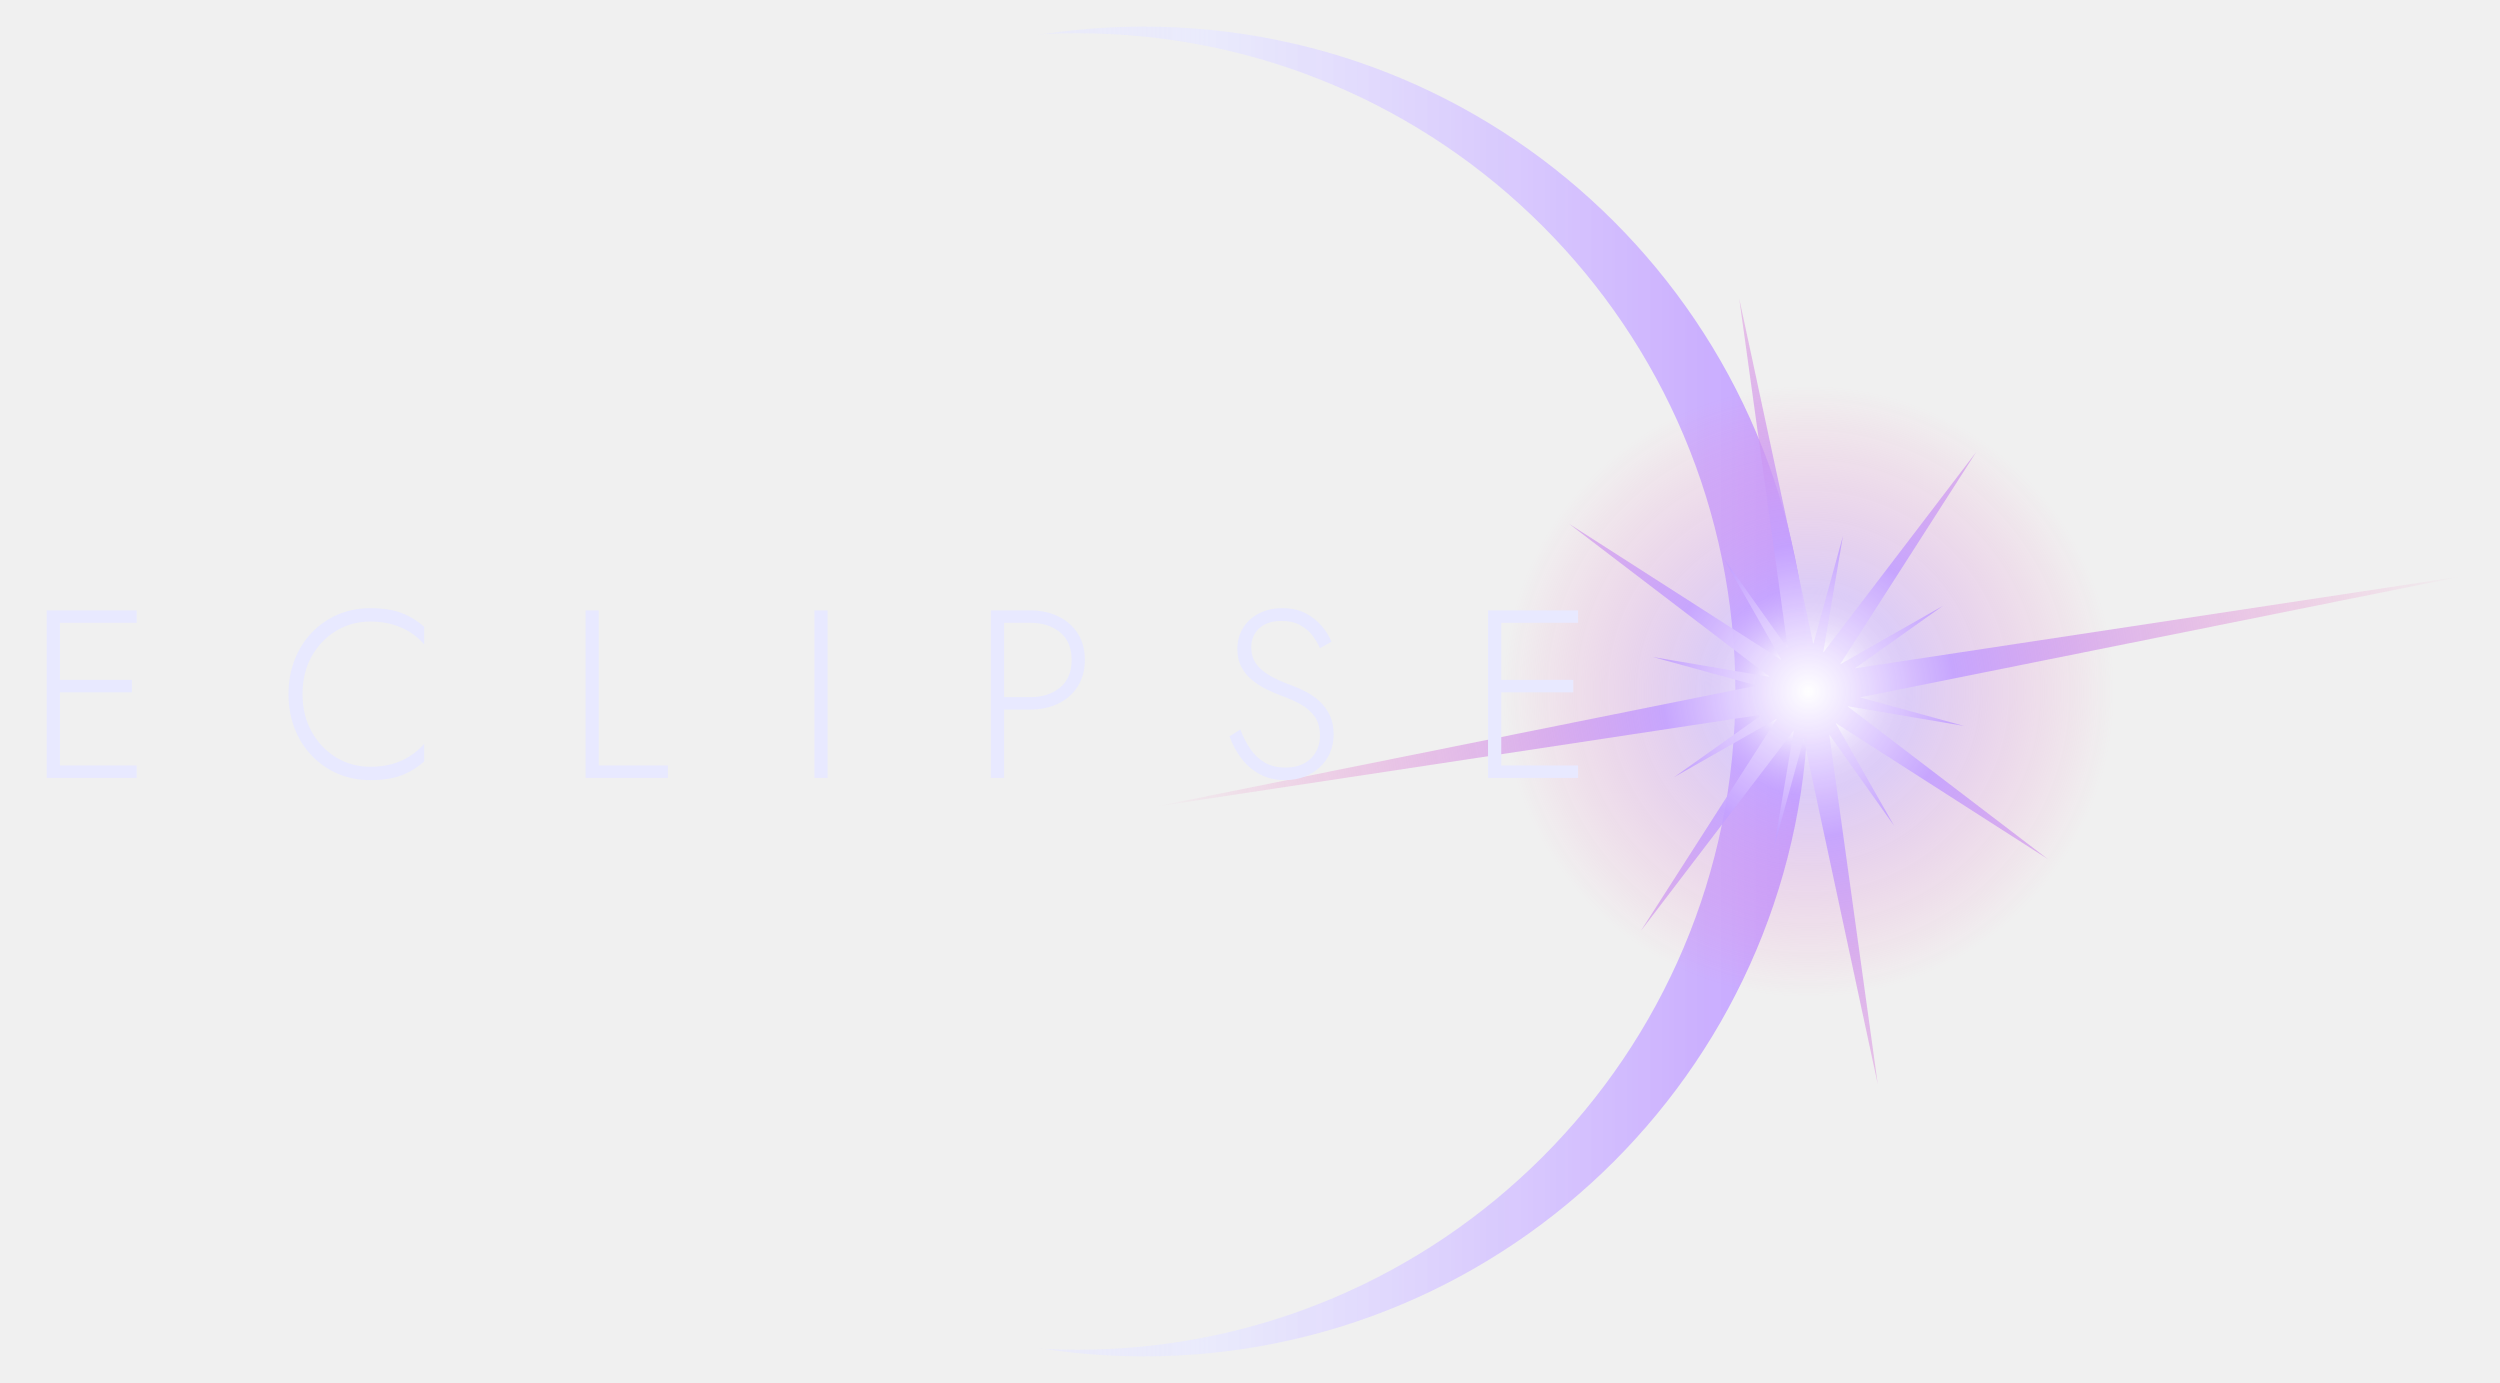
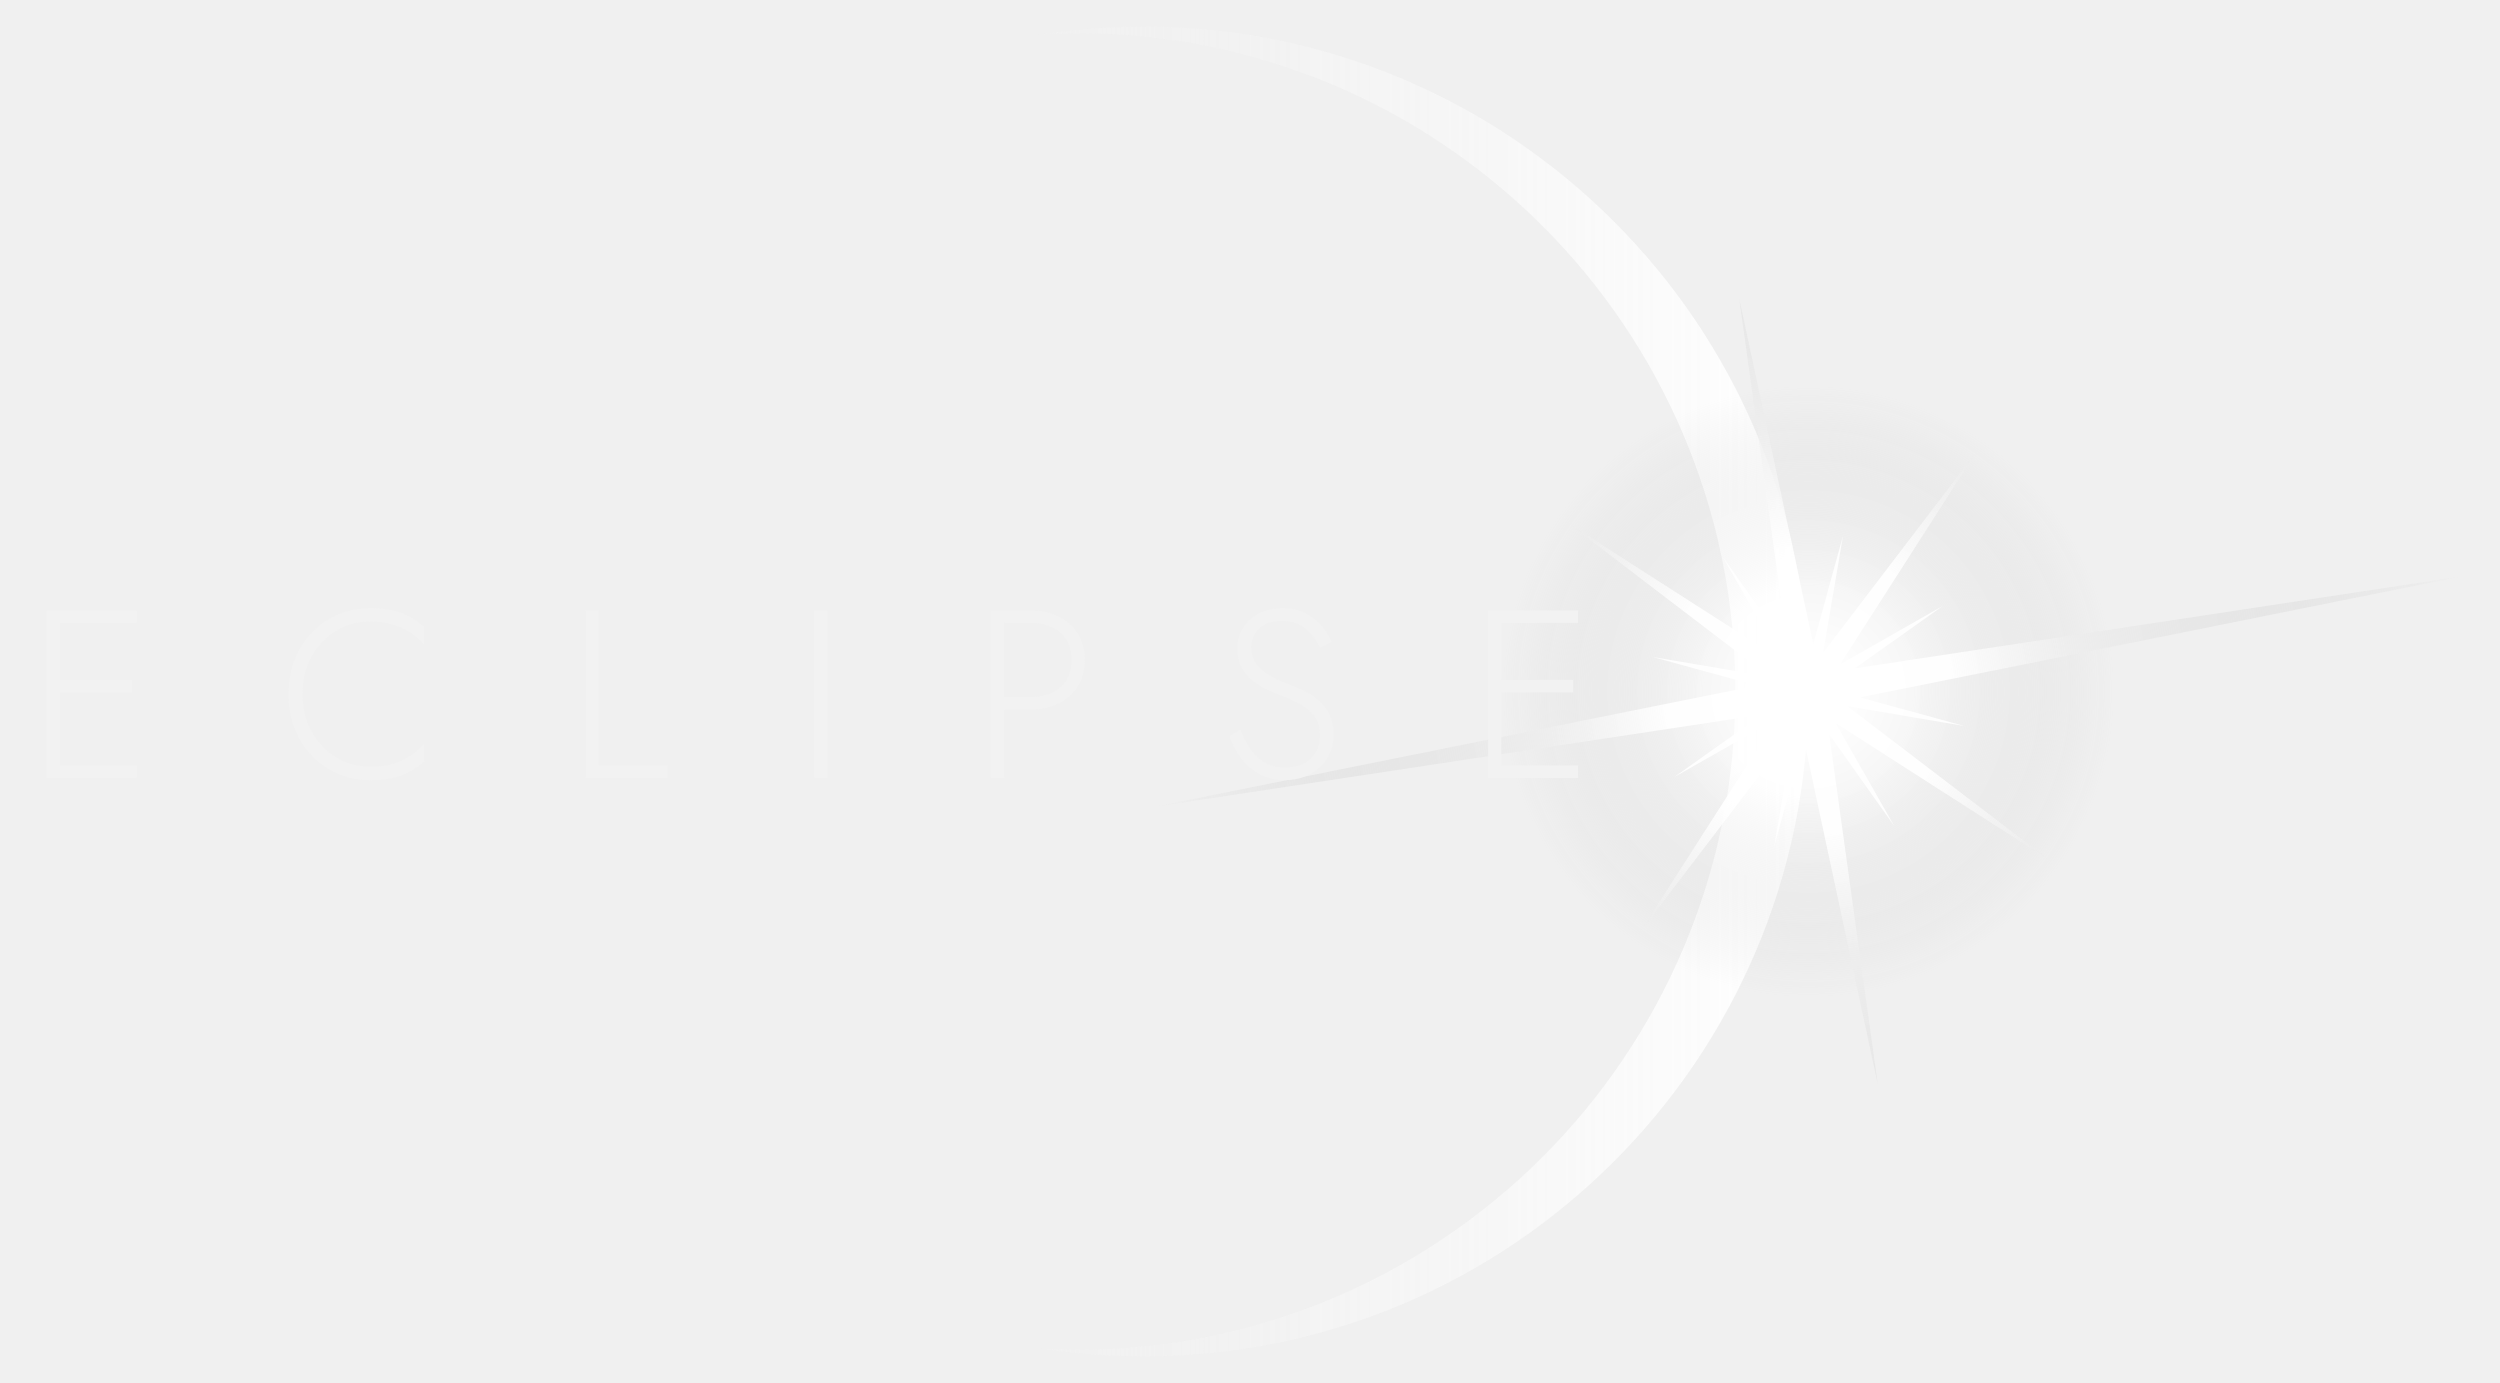
<svg xmlns="http://www.w3.org/2000/svg" viewBox="18 36 376 208">
  <defs>
    <mask id="ma" maskUnits="userSpaceOnUse" x="0" y="0" width="400" height="280">
      <rect width="400" height="280" fill="#fff" />
      <circle cx="180" cy="140" r="99" fill="#000" />
    </mask>
    <linearGradient id="ga" gradientUnits="userSpaceOnUse" x1="90" y1="140" x2="290" y2="140">
-       <stop offset="0" stop-color="#E8E9FF" stop-opacity=".15" />
-       <stop offset=".55" stop-color="#E8E9FF" stop-opacity=".8" />
-       <stop offset="1" stop-color="#C4A1FF" />
+       <stop offset="0" stop-color="#F2F2F2" stop-opacity=".15" />
+       <stop offset=".55" stop-color="#F2F2F2" stop-opacity=".8" />
+       <stop offset="1" stop-color="#FFFFFF" />
    </linearGradient>
    <radialGradient id="ra" gradientUnits="userSpaceOnUse" cx="290" cy="140" r="100">
      <stop offset="0" stop-color="#FFFFFF" />
-       <stop offset=".22" stop-color="#C4A1FF" stop-opacity=".9" />
-       <stop offset="1" stop-color="#F472B6" stop-opacity="0" />
+       <stop offset=".22" stop-color="#FFFFFF" stop-opacity=".9" />
+       <stop offset="1" stop-color="#B8B8B8" stop-opacity="0" />
    </radialGradient>
    <radialGradient id="ha" gradientUnits="userSpaceOnUse" cx="290" cy="140" r="46">
      <stop offset="0" stop-color="#FFFFFF" />
      <stop offset=".12" stop-color="#FFFFFF" stop-opacity=".95" />
-       <stop offset=".34" stop-color="#C4A1FF" stop-opacity=".45" />
-       <stop offset="1" stop-color="#F472B6" stop-opacity="0" />
+       <stop offset=".34" stop-color="#FFFFFF" stop-opacity=".45" />
+       <stop offset="1" stop-color="#B8B8B8" stop-opacity="0" />
    </radialGradient>
  </defs>
  <circle cx="190" cy="140" r="100" fill="url(#ga)" mask="url(#ma)" />
  <circle cx="290" cy="140" r="46" fill="url(#ha)" />
  <path d="M388.48 122.64 L290.42 142.36 L191.52 157.36 L289.58 137.64 Z M300.42 199.09 L287.83 140.38 L279.58 80.91 L292.17 139.62 Z M326.04 165.24 L288.97 141.47 L253.96 114.76 L291.03 138.53 Z M264.76 176.04 L288.53 138.97 L315.24 103.96 L291.47 141.03 Z M313.43 145.19 L289.74 141.17 L266.57 134.81 L290.26 138.83 Z M302.90 160.24 L288.99 140.64 L277.10 119.76 L291.01 139.36 Z M284.81 163.43 L288.83 139.74 L295.19 116.57 L291.17 140.26 Z M269.76 152.90 L289.36 138.99 L310.24 127.10 L290.64 141.01 Z" fill="url(#ra)" />
-   <path fill="#E8E9FF" d="M26.07 153H38.56V151.13H26.07ZM26.07 129.67H38.56V127.8H26.07ZM26.07 140.13H37.84V138.25H26.07ZM25.02 127.8V153H27.02V127.8ZM63.5 140.4Q63.5 137.16 64.88 134.71Q66.26 132.26 68.57 130.87Q70.87 129.48 73.7 129.48Q75.46 129.48 76.94 129.89Q78.42 130.3 79.65 131.07Q80.88 131.85 81.8 132.92V130.28Q80.22 128.88 78.34 128.17Q76.47 127.47 73.7 127.47Q71.07 127.47 68.83 128.42Q66.59 129.38 64.92 131.12Q63.24 132.85 62.32 135.22Q61.39 137.59 61.39 140.4Q61.39 143.21 62.32 145.58Q63.24 147.95 64.92 149.68Q66.59 151.42 68.83 152.38Q71.07 153.33 73.7 153.33Q76.47 153.33 78.34 152.63Q80.22 151.92 81.8 150.52V147.87Q80.86 148.94 79.65 149.72Q78.44 150.5 76.97 150.91Q75.5 151.32 73.7 151.32Q70.87 151.32 68.56 149.92Q66.25 148.51 64.88 146.05Q63.5 143.59 63.5 140.4ZM106.07 127.8V153H118.45V151.13H108.05V127.8ZM140.49 127.8V153H142.47V127.8ZM167.02 127.8V153H169.02V127.8ZM168.14 129.67H172.93Q175.69 129.67 177.43 131.1Q179.17 132.53 179.17 135.26Q179.17 137.97 177.43 139.41Q175.69 140.85 172.93 140.85H168.14V142.72H172.93Q175.3 142.72 177.16 141.82Q179.01 140.93 180.09 139.24Q181.16 137.56 181.16 135.26Q181.16 132.92 180.09 131.26Q179.01 129.59 177.16 128.7Q175.3 127.8 172.93 127.8H168.14ZM204.54 145.71 202.92 146.75Q203.53 148.49 204.65 150Q205.77 151.51 207.43 152.42Q209.09 153.33 211.25 153.33Q212.81 153.33 214.14 152.83Q215.47 152.34 216.46 151.43Q217.46 150.52 218.02 149.26Q218.58 147.99 218.58 146.45Q218.58 144.78 218 143.57Q217.42 142.37 216.5 141.51Q215.57 140.64 214.47 140.07Q213.36 139.49 212.31 139.1Q210.28 138.38 208.92 137.57Q207.55 136.77 206.87 135.75Q206.19 134.73 206.19 133.36Q206.19 131.64 207.37 130.52Q208.56 129.39 210.77 129.39Q212.41 129.39 213.53 130.01Q214.65 130.63 215.38 131.57Q216.11 132.52 216.52 133.48L218.26 132.52Q217.76 131.3 216.78 130.14Q215.8 128.99 214.35 128.23Q212.89 127.47 210.88 127.47Q208.91 127.47 207.38 128.24Q205.85 129.02 204.98 130.4Q204.1 131.78 204.1 133.6Q204.1 135.21 204.73 136.36Q205.35 137.51 206.36 138.32Q207.37 139.13 208.54 139.7Q209.71 140.26 210.79 140.66Q212.23 141.18 213.55 141.89Q214.86 142.6 215.69 143.72Q216.52 144.84 216.52 146.66Q216.52 148.74 215.13 150.09Q213.74 151.44 211.32 151.44Q209.49 151.44 208.19 150.67Q206.9 149.9 206.02 148.6Q205.15 147.3 204.54 145.71ZM242.84 153H255.34V151.13H242.84ZM242.84 129.67H255.34V127.8H242.84ZM242.84 140.13H254.62V138.25H242.84ZM241.8 127.8V153H243.79V127.8Z" />
+   <path fill="#F2F2F2" d="M26.07 153H38.56V151.13H26.07ZM26.07 129.67H38.56V127.8H26.07ZM26.07 140.13H37.84V138.25H26.07ZM25.02 127.8V153H27.02V127.8ZM63.5 140.4Q63.5 137.16 64.88 134.71Q66.26 132.26 68.57 130.87Q70.87 129.48 73.7 129.48Q75.46 129.48 76.94 129.89Q78.42 130.3 79.65 131.07Q80.88 131.85 81.8 132.92V130.28Q80.22 128.88 78.34 128.17Q76.47 127.47 73.7 127.47Q71.07 127.47 68.83 128.42Q66.59 129.38 64.92 131.12Q63.24 132.85 62.32 135.22Q61.39 137.59 61.39 140.4Q61.39 143.21 62.32 145.58Q63.24 147.95 64.92 149.68Q66.59 151.42 68.83 152.38Q71.07 153.33 73.7 153.33Q76.47 153.33 78.34 152.63Q80.22 151.92 81.8 150.52V147.87Q80.86 148.94 79.65 149.72Q78.44 150.5 76.97 150.91Q75.5 151.32 73.7 151.32Q70.87 151.32 68.56 149.92Q66.25 148.51 64.88 146.05Q63.5 143.59 63.5 140.4ZM106.07 127.8V153H118.45V151.13H108.05V127.8ZM140.49 127.8V153H142.47V127.8ZM167.02 127.8V153H169.02V127.8ZM168.14 129.67H172.93Q175.69 129.67 177.43 131.1Q179.17 132.53 179.17 135.26Q179.17 137.97 177.43 139.41Q175.69 140.85 172.93 140.85H168.14V142.72H172.93Q175.3 142.72 177.16 141.82Q179.01 140.93 180.09 139.24Q181.16 137.56 181.16 135.26Q181.16 132.92 180.09 131.26Q179.01 129.59 177.16 128.7Q175.3 127.8 172.93 127.8H168.14ZM204.54 145.71 202.92 146.75Q203.53 148.49 204.65 150Q205.77 151.51 207.43 152.42Q209.09 153.33 211.25 153.33Q212.81 153.33 214.14 152.83Q215.47 152.34 216.46 151.43Q217.46 150.52 218.02 149.26Q218.58 147.99 218.58 146.45Q218.58 144.78 218 143.57Q217.42 142.37 216.5 141.51Q215.57 140.64 214.47 140.07Q213.36 139.49 212.31 139.1Q210.28 138.38 208.92 137.57Q207.55 136.77 206.87 135.75Q206.19 134.73 206.19 133.36Q206.19 131.64 207.37 130.52Q208.56 129.39 210.77 129.39Q212.41 129.39 213.53 130.01Q214.65 130.63 215.38 131.57Q216.11 132.52 216.52 133.48L218.26 132.52Q217.76 131.3 216.78 130.14Q215.8 128.99 214.35 128.23Q212.89 127.47 210.88 127.47Q208.91 127.47 207.38 128.24Q205.85 129.02 204.98 130.4Q204.1 131.78 204.1 133.6Q204.1 135.21 204.73 136.36Q205.35 137.51 206.36 138.32Q207.37 139.13 208.54 139.7Q209.71 140.26 210.79 140.66Q212.23 141.18 213.55 141.89Q214.86 142.6 215.69 143.72Q216.52 144.84 216.52 146.66Q216.52 148.74 215.13 150.09Q213.74 151.44 211.32 151.44Q209.49 151.44 208.19 150.67Q206.9 149.9 206.02 148.6Q205.15 147.3 204.54 145.71ZM242.84 153H255.34V151.13H242.84ZM242.84 129.67H255.34V127.8H242.84ZM242.84 140.13H254.62V138.25H242.84ZM241.8 127.8V153H243.79V127.8Z" />
</svg>
